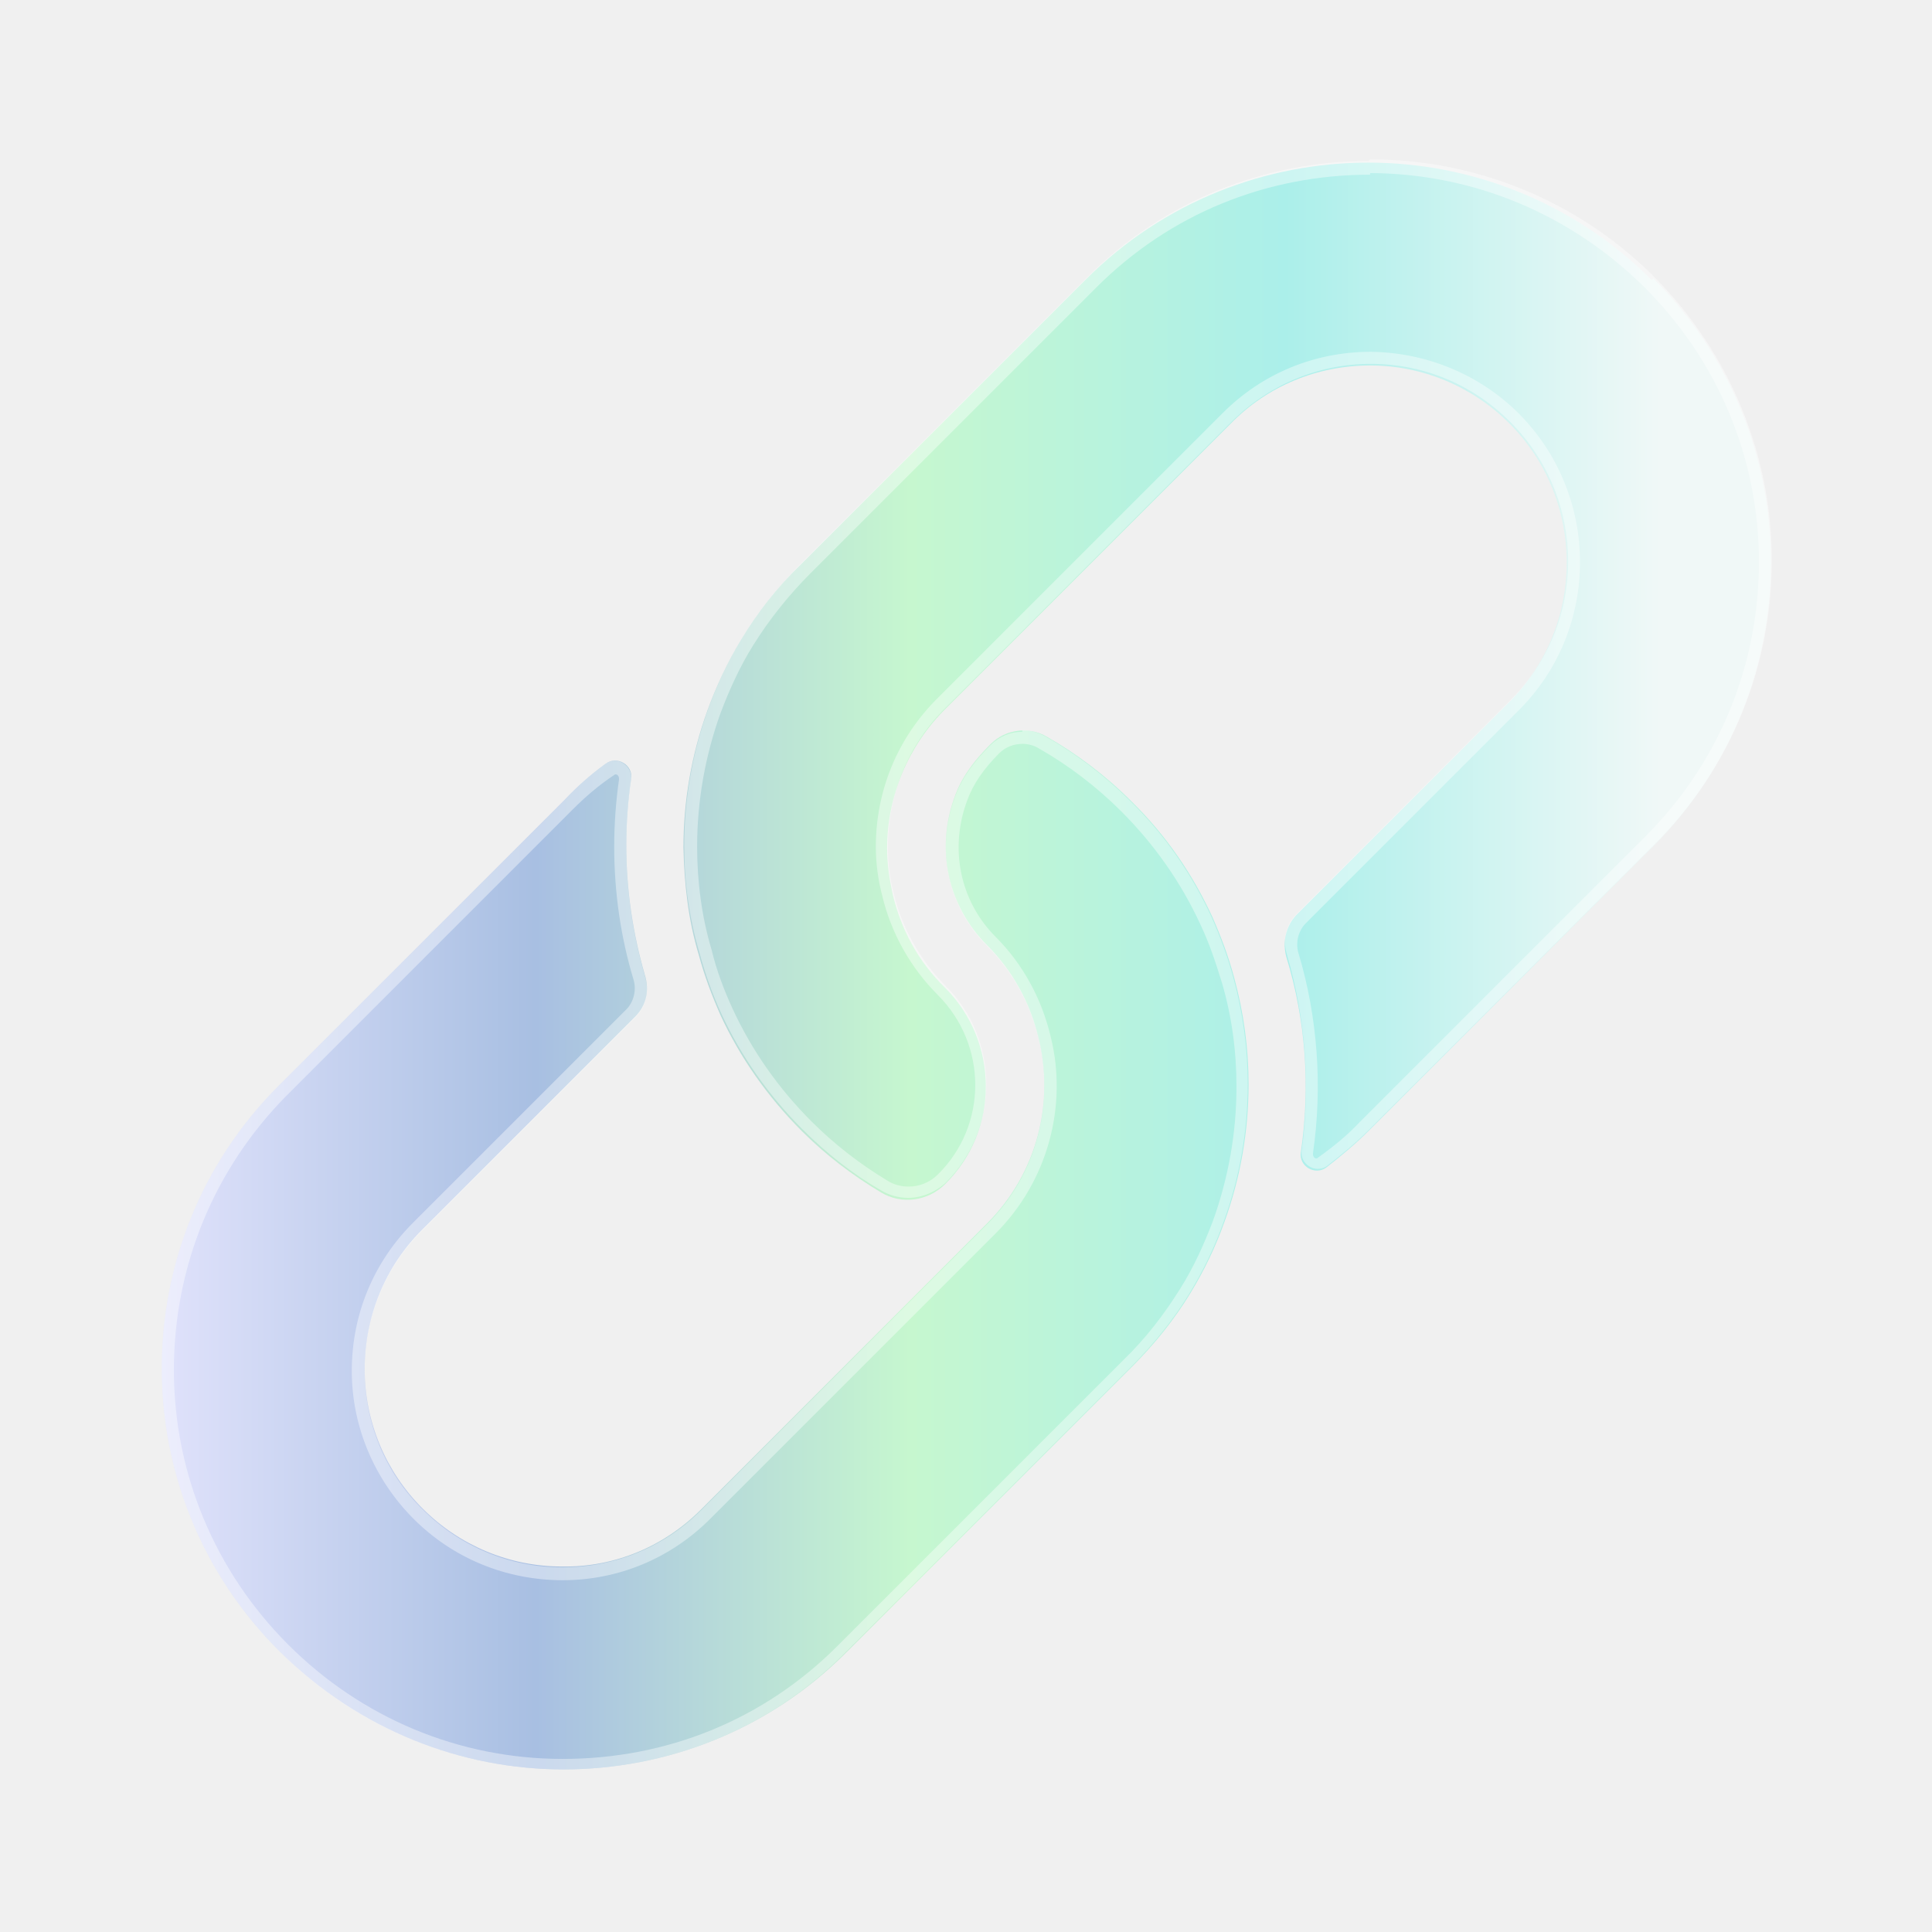
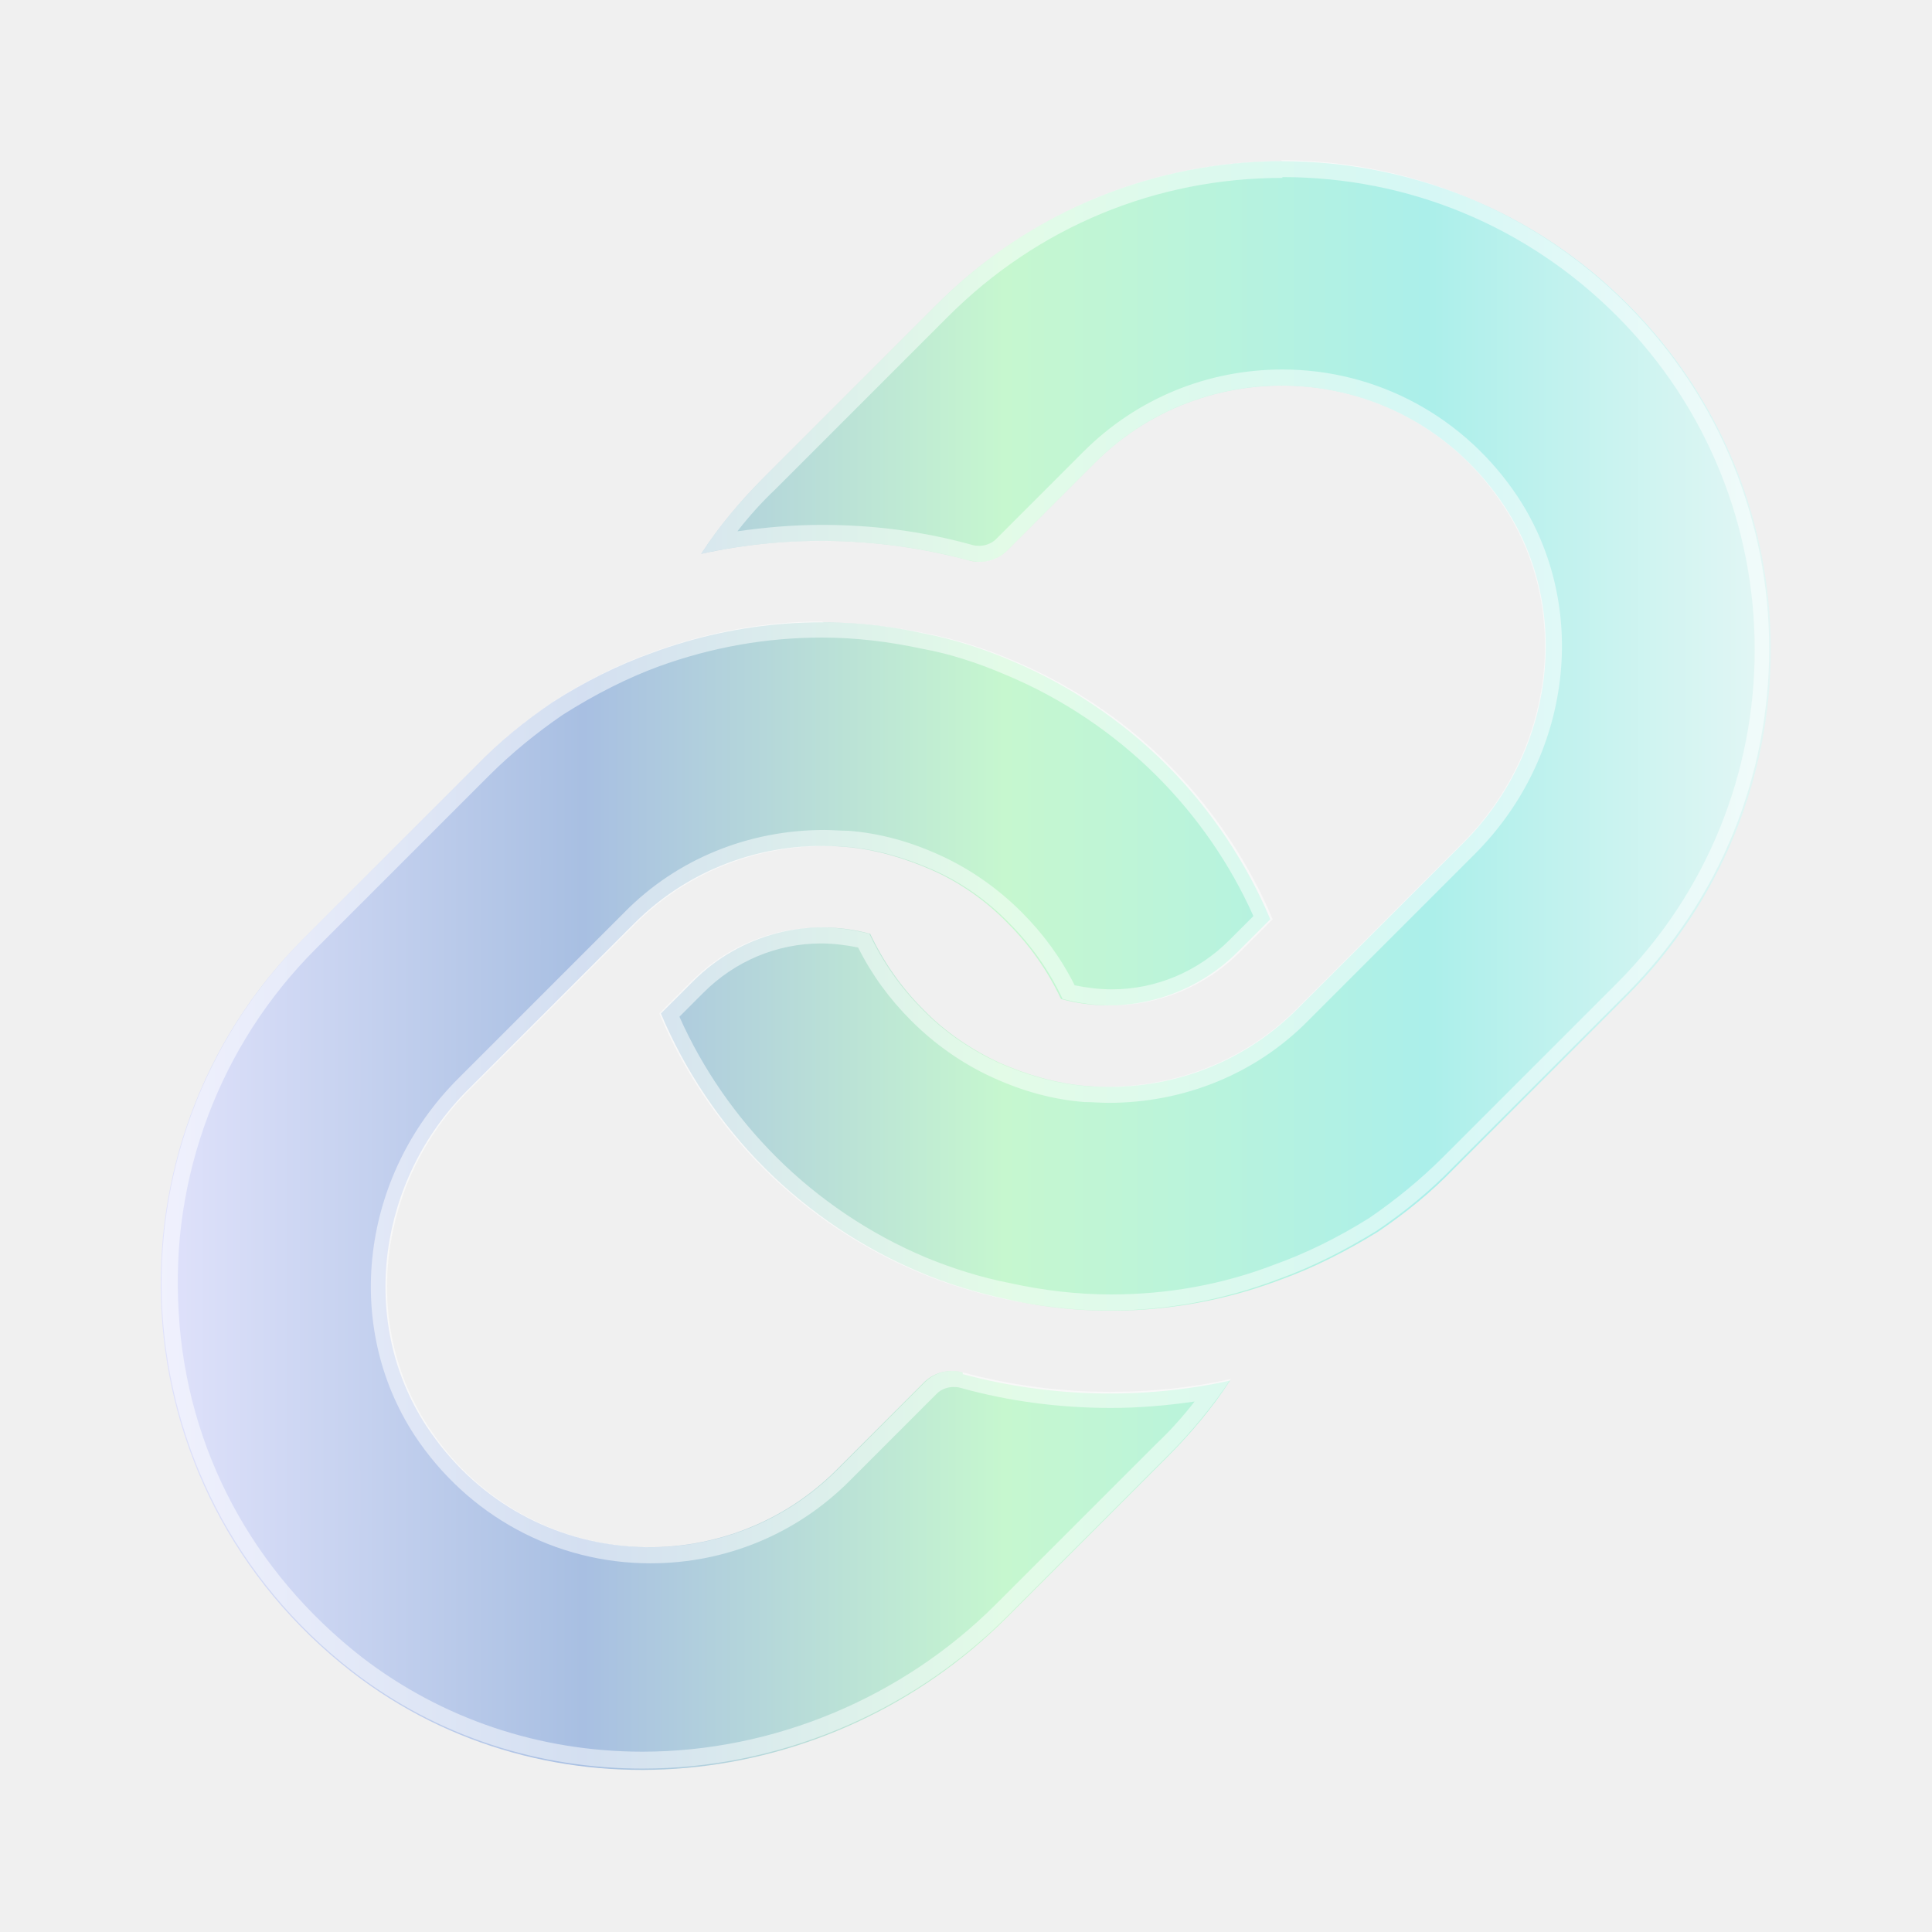
<svg xmlns="http://www.w3.org/2000/svg" id="Layer_10" data-name="Layer 10" viewBox="0 0 24 24">
  <defs>
    <style>
      .cls-1 {
        fill: #fff;
      }

      .cls-2 {
-         opacity: .4;
+         fill: url(#linear-gradient);
      }

      .cls-3 {
-         fill: url(#linear-gradient);
+         opacity: .5;
      }
    </style>
-     <linearGradient id="linear-gradient" x1="2" y1="12" x2="20.62" y2="12" gradientUnits="userSpaceOnUse">
+     <linearGradient id="linear-gradient" x1="2" y1="11.98" x2="22.96" y2="11.98" gradientUnits="userSpaceOnUse">
      <stop offset="0" stop-color="#e0e2fb" />
      <stop offset=".25" stop-color="#a8bfe2" />
      <stop offset=".5" stop-color="#c6f7cf" />
      <stop offset=".75" stop-color="#abefea" />
      <stop offset="1" stop-color="#f0f8f7" />
    </linearGradient>
  </defs>
  <g id="Link">
-     <path class="cls-3" d="M20.54,3.46c.97.97,1.46,2.25,1.46,3.52,0,1.27-.48,2.54-1.45,3.52l-3.55,3.55c-.16.16-.34.31-.52.45-.14.11-.35-.01-.32-.19.12-.81.06-1.64-.18-2.42-.05-.18-.01-.38.12-.52l2.65-2.65c.95-.95.95-2.51,0-3.46-.46-.46-1.08-.72-1.73-.72-.65,0-1.27.25-1.73.72l-3.55,3.55c-.46.46-.72,1.08-.72,1.73,0,.2.03.39.07.57.1.43.32.84.65,1.16.67.67.68,1.77,0,2.44h0c-.21.21-.54.26-.8.1-.35-.21-.68-.46-.98-.76-.43-.43-.77-.92-1.01-1.44-.11-.25-.2-.49-.27-.75-.13-.43-.18-.88-.19-1.33,0-.58.1-1.16.3-1.71.11-.3.25-.6.42-.88.2-.33.44-.64.73-.92l3.55-3.55c.97-.97,2.24-1.45,3.51-1.45,1.27,0,2.55.49,3.52,1.46ZM12.3,9.25h0c-.18.18-.34.38-.43.62-.26.68-.09,1.39.39,1.87.33.33.54.73.64,1.15.2.8-.01,1.68-.64,2.31l-3.55,3.55c-.46.46-1.07.72-1.73.71-.65,0-1.27-.26-1.73-.72s-.72-1.08-.72-1.73c0-.65.25-1.27.71-1.73l2.65-2.65c.14-.14.18-.33.12-.52-.15-.52-.23-1.06-.23-1.61,0-.27.02-.55.06-.82.03-.18-.18-.3-.32-.19-.18.13-.35.28-.51.45l-3.55,3.55c-.97.97-1.45,2.24-1.45,3.51,0,1.27.49,2.55,1.47,3.52s2.25,1.46,3.52,1.46c1.27,0,2.54-.48,3.51-1.45l3.55-3.55c.28-.28.53-.59.73-.92.17-.28.31-.57.42-.88.2-.55.3-1.13.3-1.71,0-.45-.06-.89-.18-1.33-.07-.26-.16-.5-.27-.75-.24-.52-.57-1.01-1.01-1.44-.32-.32-.68-.59-1.05-.8-.22-.13-.51-.09-.69.09Z" />
-     <g class="cls-2">
-       <path class="cls-1" d="M17,2v.15c1.3,0,2.51.51,3.43,1.42.91.91,1.42,2.12,1.42,3.41,0,1.29-.5,2.5-1.41,3.41l-3.55,3.55c-.15.16-.32.3-.53.45-.02,0-.03,0-.04-.02-.01-.01-.01-.03-.01-.04.12-.83.06-1.69-.18-2.49-.04-.13,0-.28.09-.37l2.65-2.65c1.01-1.01,1.01-2.66,0-3.68-.49-.49-1.15-.76-1.84-.77-.7,0-1.35.27-1.84.76l-3.55,3.55c-.49.49-.76,1.14-.76,1.84,0,.21.03.42.08.61.11.46.35.89.69,1.23.62.62.62,1.62,0,2.23-.1.1-.23.15-.36.15-.09,0-.18-.02-.26-.07-.35-.21-.67-.46-.95-.74-.41-.41-.74-.88-.98-1.4-.11-.24-.2-.48-.26-.73-.12-.4-.18-.84-.18-1.28,0-.57.1-1.13.29-1.66.11-.29.24-.58.41-.85.2-.32.44-.62.71-.89l3.55-3.55c.91-.91,2.11-1.4,3.4-1.4v-.15M12.7,9.24c.07,0,.15.02.21.06.37.21.72.48,1.02.78.41.41.74.88.98,1.4.11.23.19.47.27.73.12.41.18.84.18,1.29,0,.57-.1,1.13-.29,1.66-.11.29-.24.58-.41.85-.2.32-.43.62-.71.89l-3.55,3.55c-.91.91-2.11,1.4-3.41,1.4-1.29,0-2.5-.51-3.41-1.42-.91-.91-1.42-2.13-1.42-3.41,0-1.29.5-2.5,1.4-3.41l3.55-3.55c.16-.16.32-.3.53-.44.02,0,.03,0,.04.02.01.01.01.03.01.04-.04.28-.06.56-.06.84,0,.56.08,1.12.24,1.65.04.13,0,.28-.09.37l-2.65,2.65c-.49.49-.76,1.14-.76,1.84,0,.69.28,1.35.77,1.84.49.49,1.15.76,1.85.76.69,0,1.34-.27,1.83-.76l3.55-3.55c.64-.64.9-1.58.68-2.45-.11-.46-.34-.89-.68-1.23-.45-.45-.58-1.11-.35-1.71.07-.19.2-.38.39-.57.08-.08.18-.12.3-.12M17,2c-1.27,0-2.53.48-3.5,1.45l-3.55,3.55c-.28.28-.53.59-.73.92-.17.28-.31.58-.42.88-.2.55-.3,1.13-.3,1.71,0,.45.06.89.19,1.33.07.26.16.51.27.75.24.52.58,1.01,1.01,1.44.3.3.63.56.98.76.1.06.22.09.33.09.17,0,.34-.07.47-.19h0c.67-.67.67-1.77,0-2.44-.32-.32-.55-.73-.65-1.16-.05-.19-.07-.38-.07-.57,0-.65.25-1.27.72-1.73l3.55-3.55c.46-.46,1.08-.72,1.73-.72.66,0,1.27.26,1.73.72.96.96.96,2.51,0,3.46l-2.65,2.65c-.14.14-.18.33-.12.52.23.79.29,1.62.18,2.42-.02.13.09.23.2.23.04,0,.08-.01.12-.04.18-.14.35-.28.52-.45l3.55-3.55c.97-.97,1.45-2.24,1.45-3.52,0-1.27-.49-2.54-1.46-3.52-.97-.97-2.25-1.46-3.52-1.46h-.01ZM12.7,9.09c-.15,0-.29.06-.4.17-.18.18-.34.38-.43.62-.26.68-.09,1.39.39,1.87.33.33.54.73.64,1.15.2.8-.01,1.68-.64,2.31l-3.55,3.55c-.46.46-1.07.71-1.72.71,0,0,0,0-.01,0-.65,0-1.27-.26-1.73-.72-.47-.46-.72-1.08-.72-1.73,0-.65.25-1.27.71-1.73l2.65-2.65c.14-.14.18-.33.12-.52-.15-.52-.23-1.06-.23-1.61,0-.27.02-.55.06-.82.02-.13-.09-.24-.2-.24-.04,0-.08.01-.12.04-.18.13-.35.28-.51.45l-3.55,3.55c-.97.97-1.45,2.24-1.45,3.51,0,1.27.49,2.55,1.47,3.52.97.97,2.25,1.46,3.52,1.46,0,0,0,0,0,0,1.27,0,2.54-.48,3.5-1.45l3.55-3.55c.28-.28.53-.59.73-.92.17-.28.31-.57.42-.88.2-.55.3-1.13.3-1.71,0-.45-.06-.89-.18-1.33-.07-.26-.16-.5-.27-.75-.24-.52-.57-1.01-1.01-1.44-.32-.32-.68-.59-1.05-.8-.09-.05-.19-.08-.29-.08h0Z" />
+     <path class="cls-2" d="M20.22,3.78c-2.37-2.37-6.21-2.37-8.58,0l-2.15,2.15c-.29.29-.56.61-.78.95,1.09-.24,2.24-.21,3.32.08.17.05.36,0,.48-.12l1.09-1.09c1.44-1.44,3.9-1.26,5.09.54.86,1.31.6,3.07-.51,4.18l-2.07,2.07c-.72.72-1.69,1.03-2.62.95-.37-.03-.74-.14-1.08-.29-.34-.16-.67-.38-.94-.66-.28-.28-.5-.6-.66-.94-.77-.21-1.61,0-2.2.59l-.4.4c.29.69.73,1.36,1.29,1.92.56.56,1.23,1,1.92,1.29.35.15.72.26,1.09.34,1.12.25,2.3.17,3.39-.24.42-.15.83-.36,1.22-.6h0c.34-.23.66-.49.95-.79l2.15-2.15c2.37-2.37,2.37-6.21,0-8.58ZM11.96,17.05c-.17-.05-.36,0-.48.12l-1.09,1.09c-1.44,1.44-3.9,1.26-5.09-.54-.86-1.31-.6-3.07.51-4.18l2.07-2.07c.72-.72,1.69-1.03,2.62-.95.37.03.74.14,1.08.29s.67.38.94.66c.28.28.5.6.66.94.77.21,1.61,0,2.2-.59l.4-.4c-.29-.69-.73-1.36-1.29-1.92-.56-.56-1.23-1-1.92-1.29-.35-.15-.72-.27-1.09-.34-1.12-.25-2.3-.16-3.38.24-.42.15-.84.36-1.23.61h0c-.34.23-.66.49-.95.79l-2.15,2.15c-2.55,2.55-2.35,6.82.6,9.11,2.44,1.89,5.95,1.51,8.13-.67l2-2c.29-.29.56-.61.78-.95-1.09.24-2.24.21-3.32-.08Z" />
+     <g class="cls-3">
+       <path class="cls-1" d="M15.93,2.2c1.57,0,3.04.61,4.15,1.72,2.29,2.29,2.29,6.01,0,8.3l-2.15,2.15c-.29.29-.6.54-.92.76-.4.25-.79.44-1.18.58-.65.25-1.33.37-2.03.37-.42,0-.84-.05-1.25-.14-.36-.07-.71-.18-1.05-.32-.69-.29-1.33-.72-1.86-1.25-.5-.5-.91-1.09-1.2-1.74l.3-.3c.39-.39.91-.61,1.46-.61.15,0,.31.02.46.05.17.34.39.64.66.91.29.29.63.53,1,.7.39.18.77.28,1.15.31.1,0,.2.01.3.01.94,0,1.83-.36,2.48-1.02l2.07-2.07c1.21-1.21,1.43-3.07.54-4.43-.66-1-1.75-1.59-2.93-1.59-.93,0-1.81.36-2.47,1.02l-1.09,1.09c-.05.05-.13.08-.2.08-.03,0-.06,0-.09-.01-.61-.17-1.24-.25-1.87-.25-.35,0-.7.03-1.05.08.14-.18.3-.36.47-.52l2.15-2.15c1.11-1.11,2.58-1.72,4.15-1.72M10.21,7.92c.42,0,.83.05,1.25.14.33.06.68.17,1.05.33.69.29,1.33.72,1.86,1.25.5.5.91,1.09,1.2,1.74l-.3.3c-.39.39-.91.61-1.46.61-.15,0-.31-.02-.46-.05-.17-.34-.39-.64-.66-.91-.29-.29-.63-.53-1-.7-.39-.18-.77-.28-1.15-.31-.1,0-.2-.01-.3-.01-.94,0-1.83.36-2.48,1.02l-2.07,2.07c-1.21,1.21-1.43,3.07-.54,4.43.66,1,1.75,1.59,2.93,1.59.93,0,1.81-.36,2.47-1.02l1.09-1.09c.05-.05.13-.08.2-.08.03,0,.06,0,.09.01.61.17,1.24.25,1.87.25.35,0,.7-.03,1.04-.08-.14.18-.3.36-.47.52l-2,2c-1.16,1.16-2.76,1.83-4.39,1.83-1.28,0-2.49-.41-3.48-1.17-1.36-1.06-2.18-2.58-2.28-4.28-.11-1.68.51-3.33,1.7-4.52l2.15-2.15c.29-.29.6-.54.92-.76.41-.26.81-.46,1.19-.6.66-.24,1.34-.36,2.03-.36h0M15.93,2c-1.55,0-3.1.59-4.29,1.78l-2.15,2.15c-.29.29-.56.61-.78.95.49-.11,1-.16,1.5-.16.61,0,1.23.08,1.82.24.05.01.09.02.14.02.13,0,.25-.05.34-.14l1.09-1.09c.64-.64,1.48-.96,2.32-.96,1.05,0,2.11.5,2.76,1.5.86,1.31.6,3.07-.51,4.18l-2.07,2.07c-.64.64-1.5.96-2.34.96-.09,0-.19,0-.28-.01-.37-.03-.74-.14-1.08-.29-.34-.16-.67-.38-.94-.66-.28-.28-.5-.6-.66-.94-.2-.05-.4-.08-.6-.08-.58,0-1.16.22-1.61.67l-.4.4c.29.69.73,1.36,1.29,1.92s1.23,1,1.92,1.29c.35.15.72.26,1.09.34.43.09.86.14,1.29.14.71,0,1.42-.13,2.1-.39.42-.15.83-.36,1.22-.6h0c.34-.23.66-.49.95-.79l2.15-2.15c2.37-2.37,2.37-6.21,0-8.58-1.18-1.18-2.74-1.78-4.29-1.78h0ZM10.21,7.72c-.71,0-1.42.13-2.1.38-.42.15-.84.36-1.23.61h0c-.34.23-.66.49-.95.79l-2.15,2.15c-2.55,2.55-2.35,6.82.6,9.11,1.06.82,2.33,1.21,3.6,1.21,1.65,0,3.3-.66,4.53-1.89l2-2c.29-.29.56-.62.78-.95-.49.11-1,.16-1.5.16-.61,0-1.23-.08-1.82-.24-.05-.01-.09-.02-.14-.02-.13,0-.25.05-.34.14l-1.09,1.09c-.64.64-1.48.96-2.32.96-1.05,0-2.11-.5-2.76-1.5-.86-1.31-.6-3.07.51-4.18l2.07-2.07c.64-.64,1.5-.96,2.34-.96.09,0,.19,0,.28.01.37.03.74.14,1.08.29s.67.38.94.66c.28.28.5.6.66.94.2.05.4.08.6.08.58,0,1.16-.22,1.61-.67l.4-.4c-.29-.69-.73-1.36-1.29-1.92-.56-.56-1.23-1-1.92-1.29-.35-.15-.72-.27-1.09-.34-.42-.09-.85-.14-1.28-.14h0Z" />
    </g>
  </g>
</svg>
